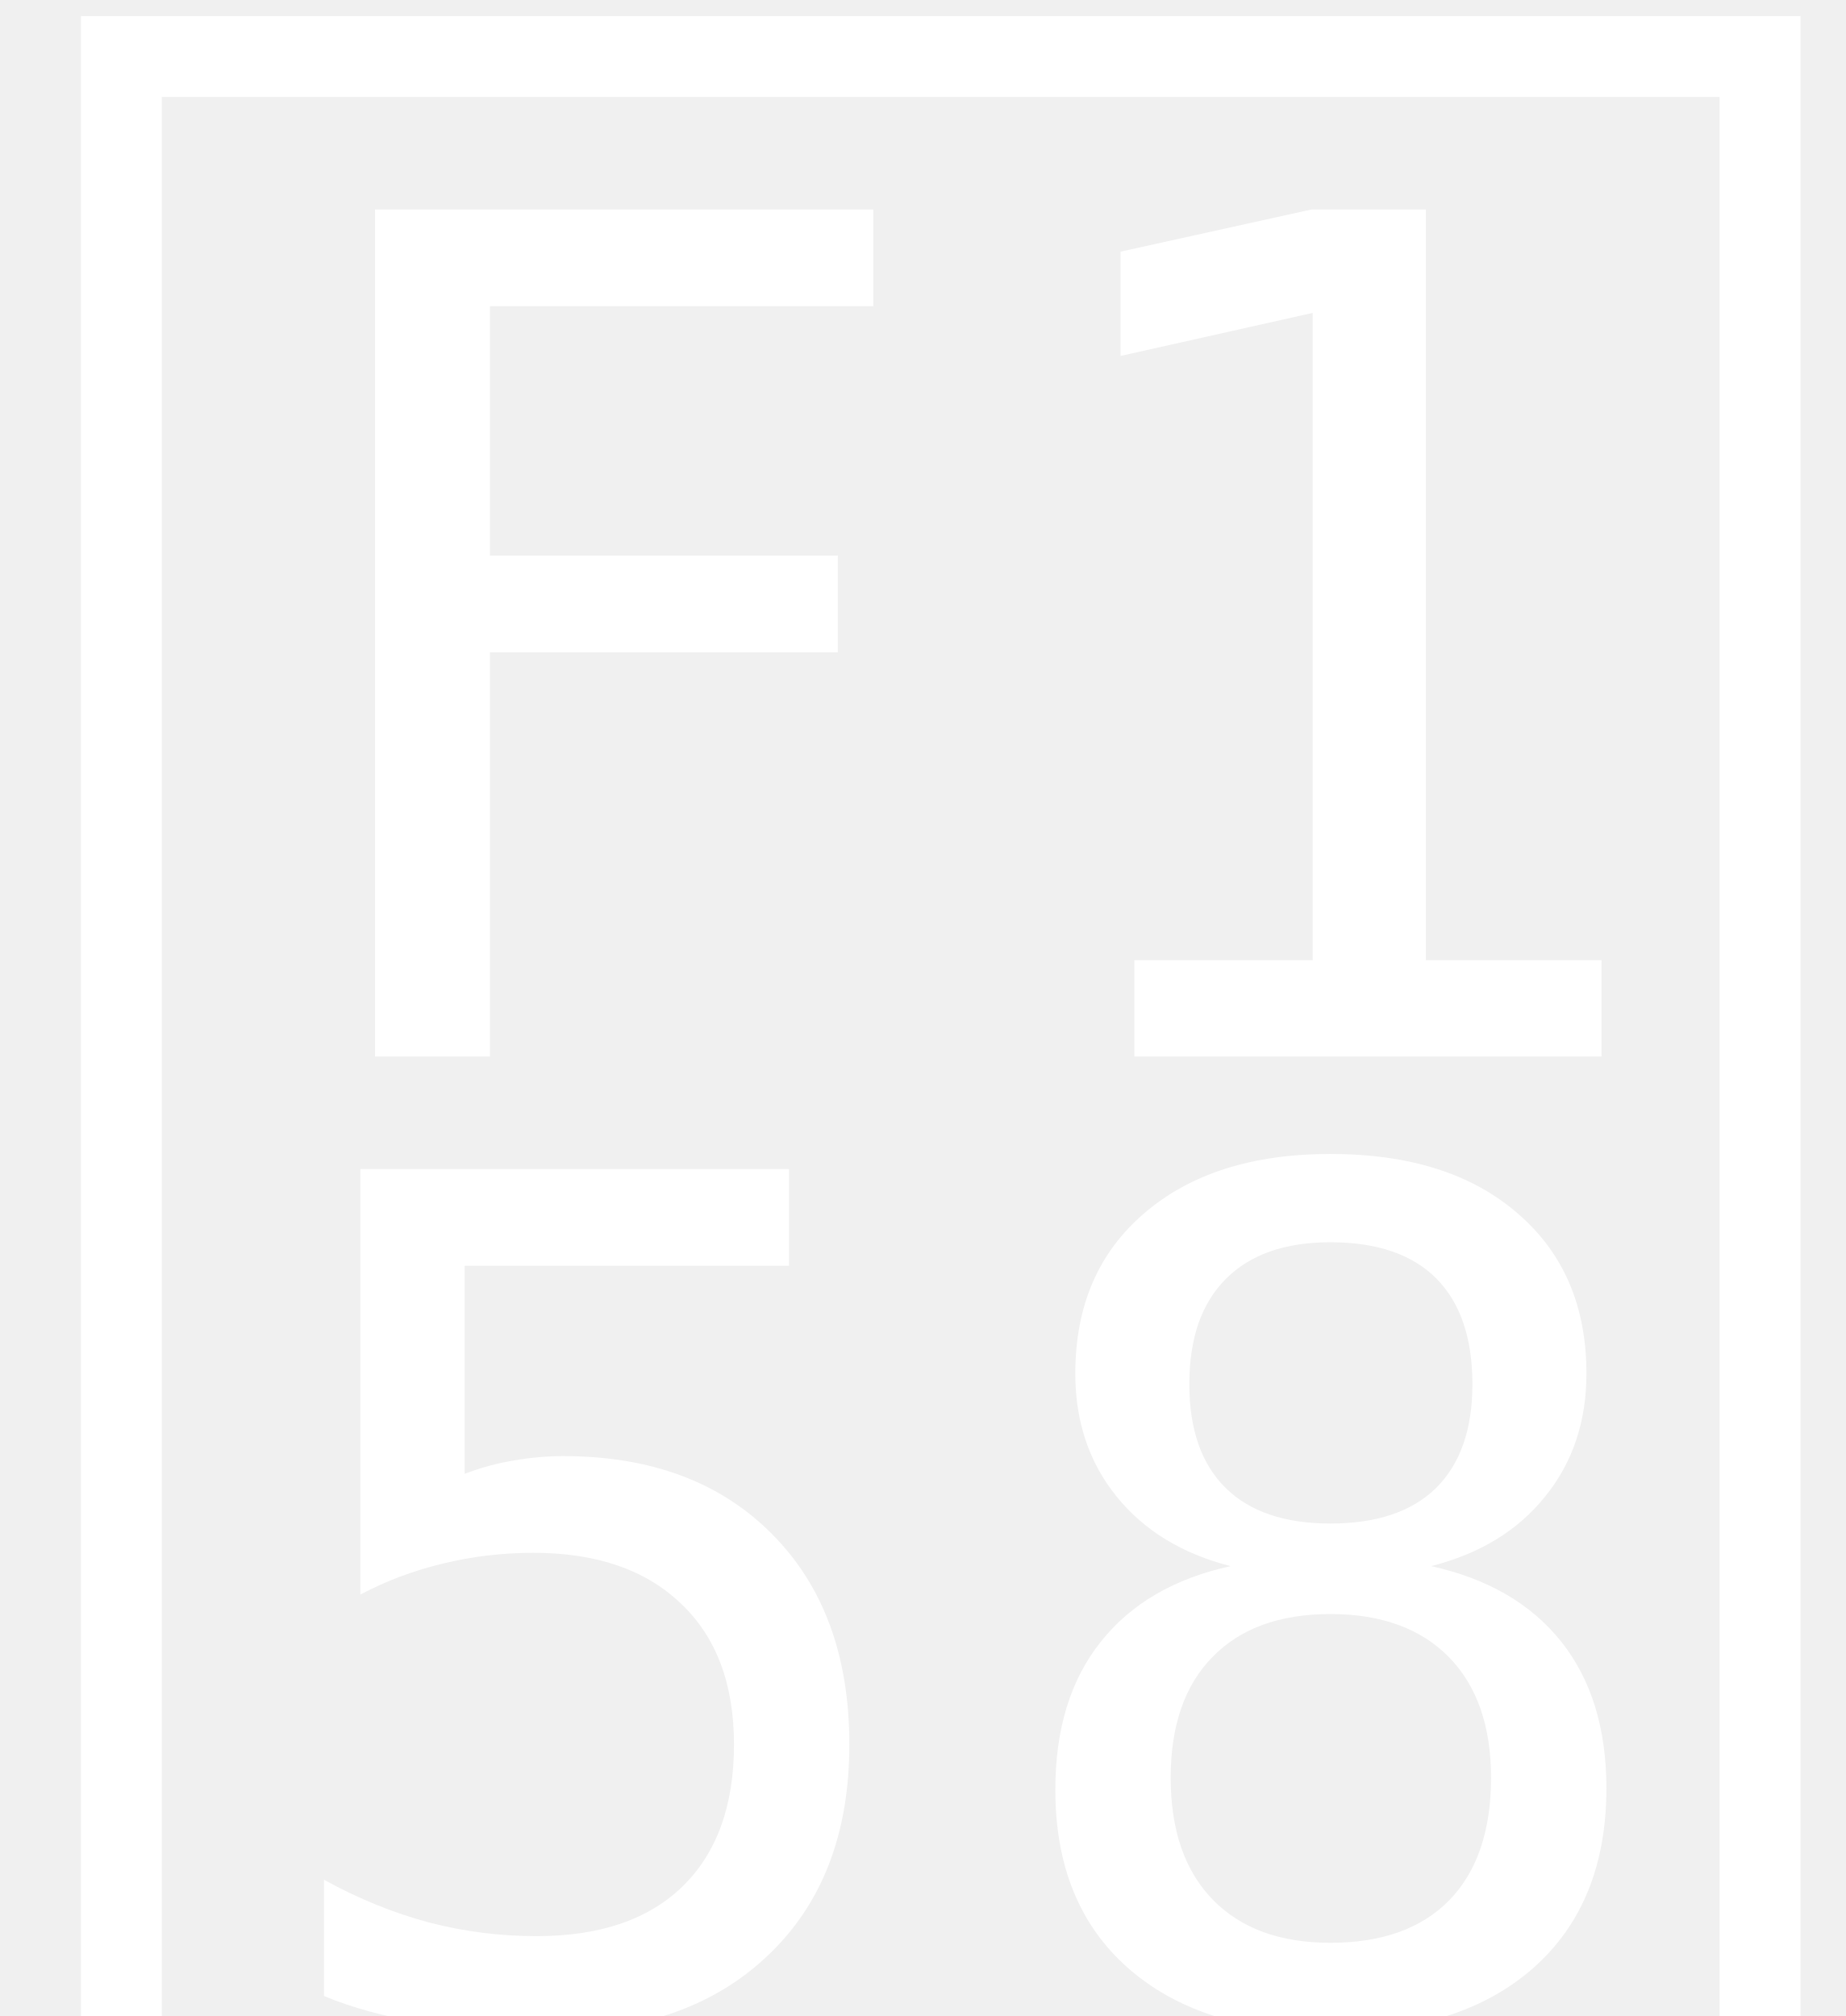
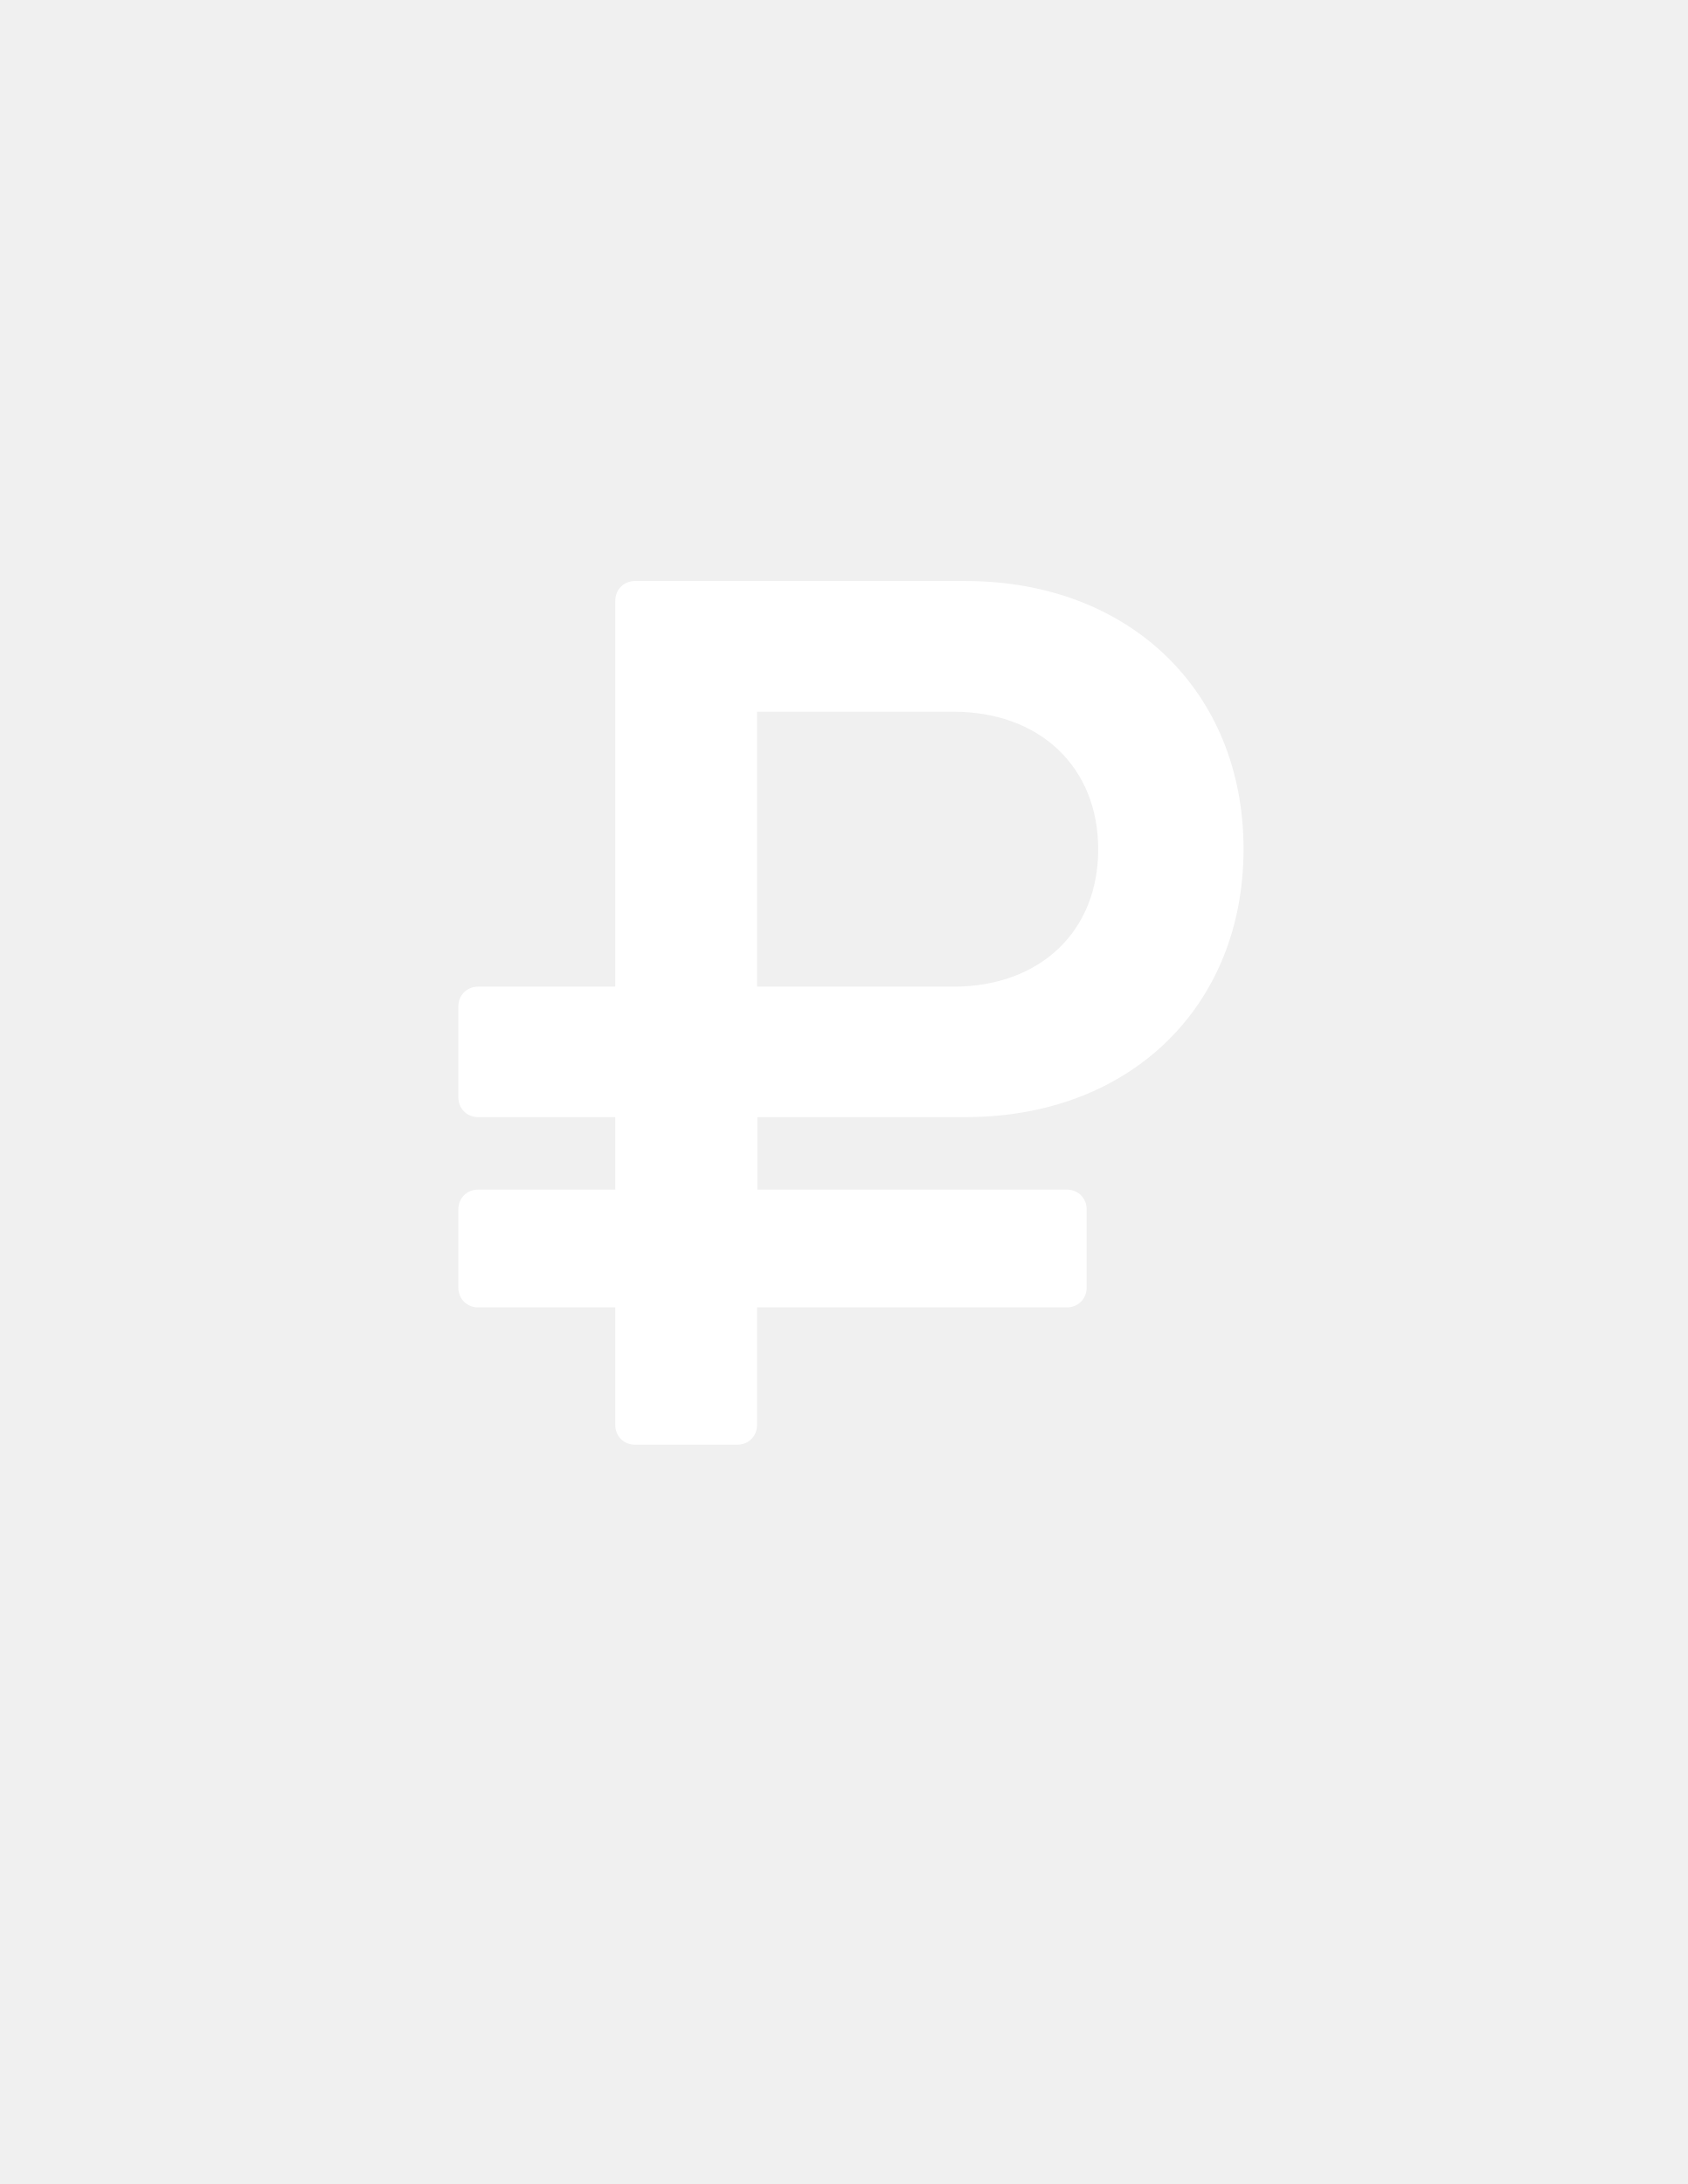
- <svg xmlns="http://www.w3.org/2000/svg" width="65px" height="71px" viewBox="0 0 65 71" version="1.1">
-   <defs />
-   <g id="Welcome" stroke="none" stroke-width="1" fill="none" fill-rule="evenodd">
-     <g id="Tablet-Portrait" transform="translate(-470, -2867)" font-weight="normal" font-family="FontAwesome" font-size="90" fill="#FFFFFF">
-       <g id="Цена" transform="translate(0, 2682)">
-         <text id="">
-           <tspan x="470" y="256"></tspan>
-         </text>
-       </g>
-     </g>
+ <svg xmlns="http://www.w3.org/2000/svg" version="1.1" id="Layer_1" x="0px" y="0px" viewBox="0 0 612 792" style="enable-background:new 0 0 612 792;" xml:space="preserve">
+   <g>
+     <path fill="#ffffff" d="M350.2,405.1h-75.6v26.3h112.3c4,0,7.1,3.1,7.1,7.1V467c0,4-3.1,7.1-7.1,7.1H274.5v42.7c0,4-3.1,7.1-7.1,7.1h-37.2   c-4,0-7.1-3.1-7.1-7.1v-42.7h-49.8c-4,0-7.1-3.1-7.1-7.1v-28.5c0-4,3.1-7.1,7.1-7.1h49.8v-26.3h-49.8c-4,0-7.1-3.1-7.1-7.1v-33.1   c0-4,3.1-7.1,7.1-7.1h49.8V217.8c0-4,3.1-7.1,7.1-7.1h119.9c59.4,0,100.8,40,100.8,97.2S409.6,405.1,350.2,405.1z M345.7,258.1   h-71.2v99.7h71.2c31.4,0,52.5-20,52.5-49.8S377.1,258.1,345.7,258.1z" />
  </g>
</svg>
